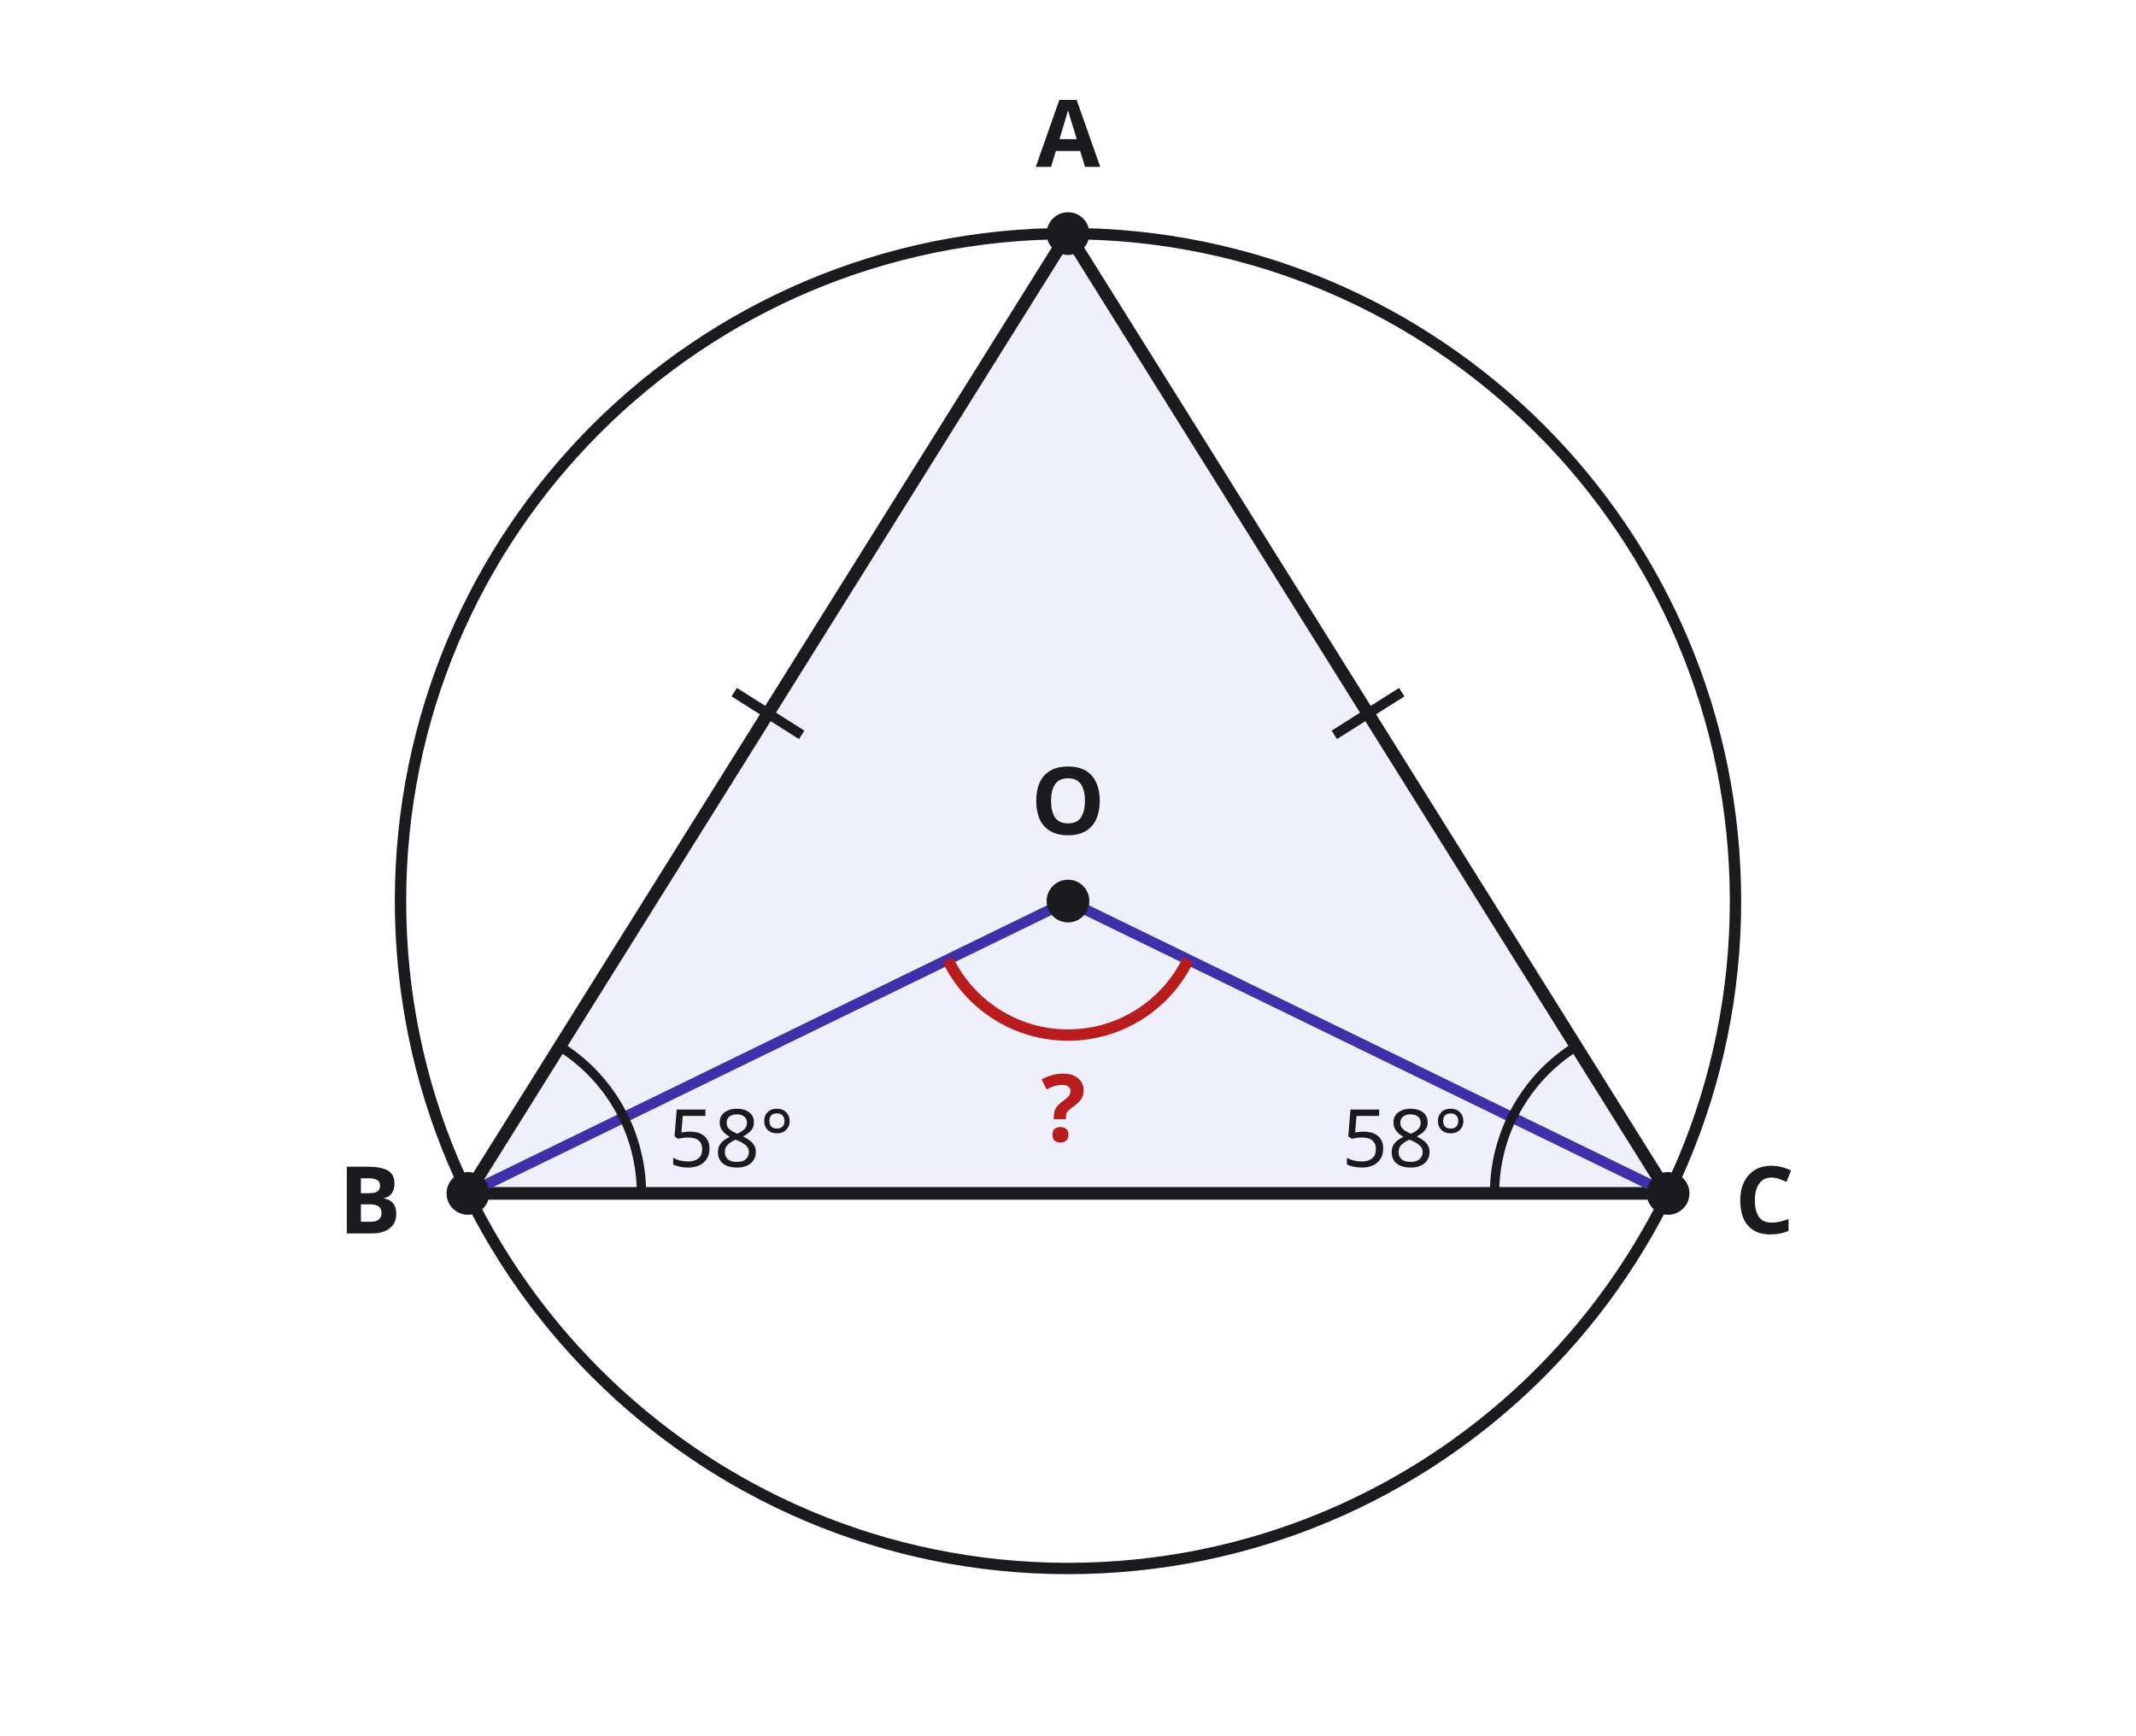
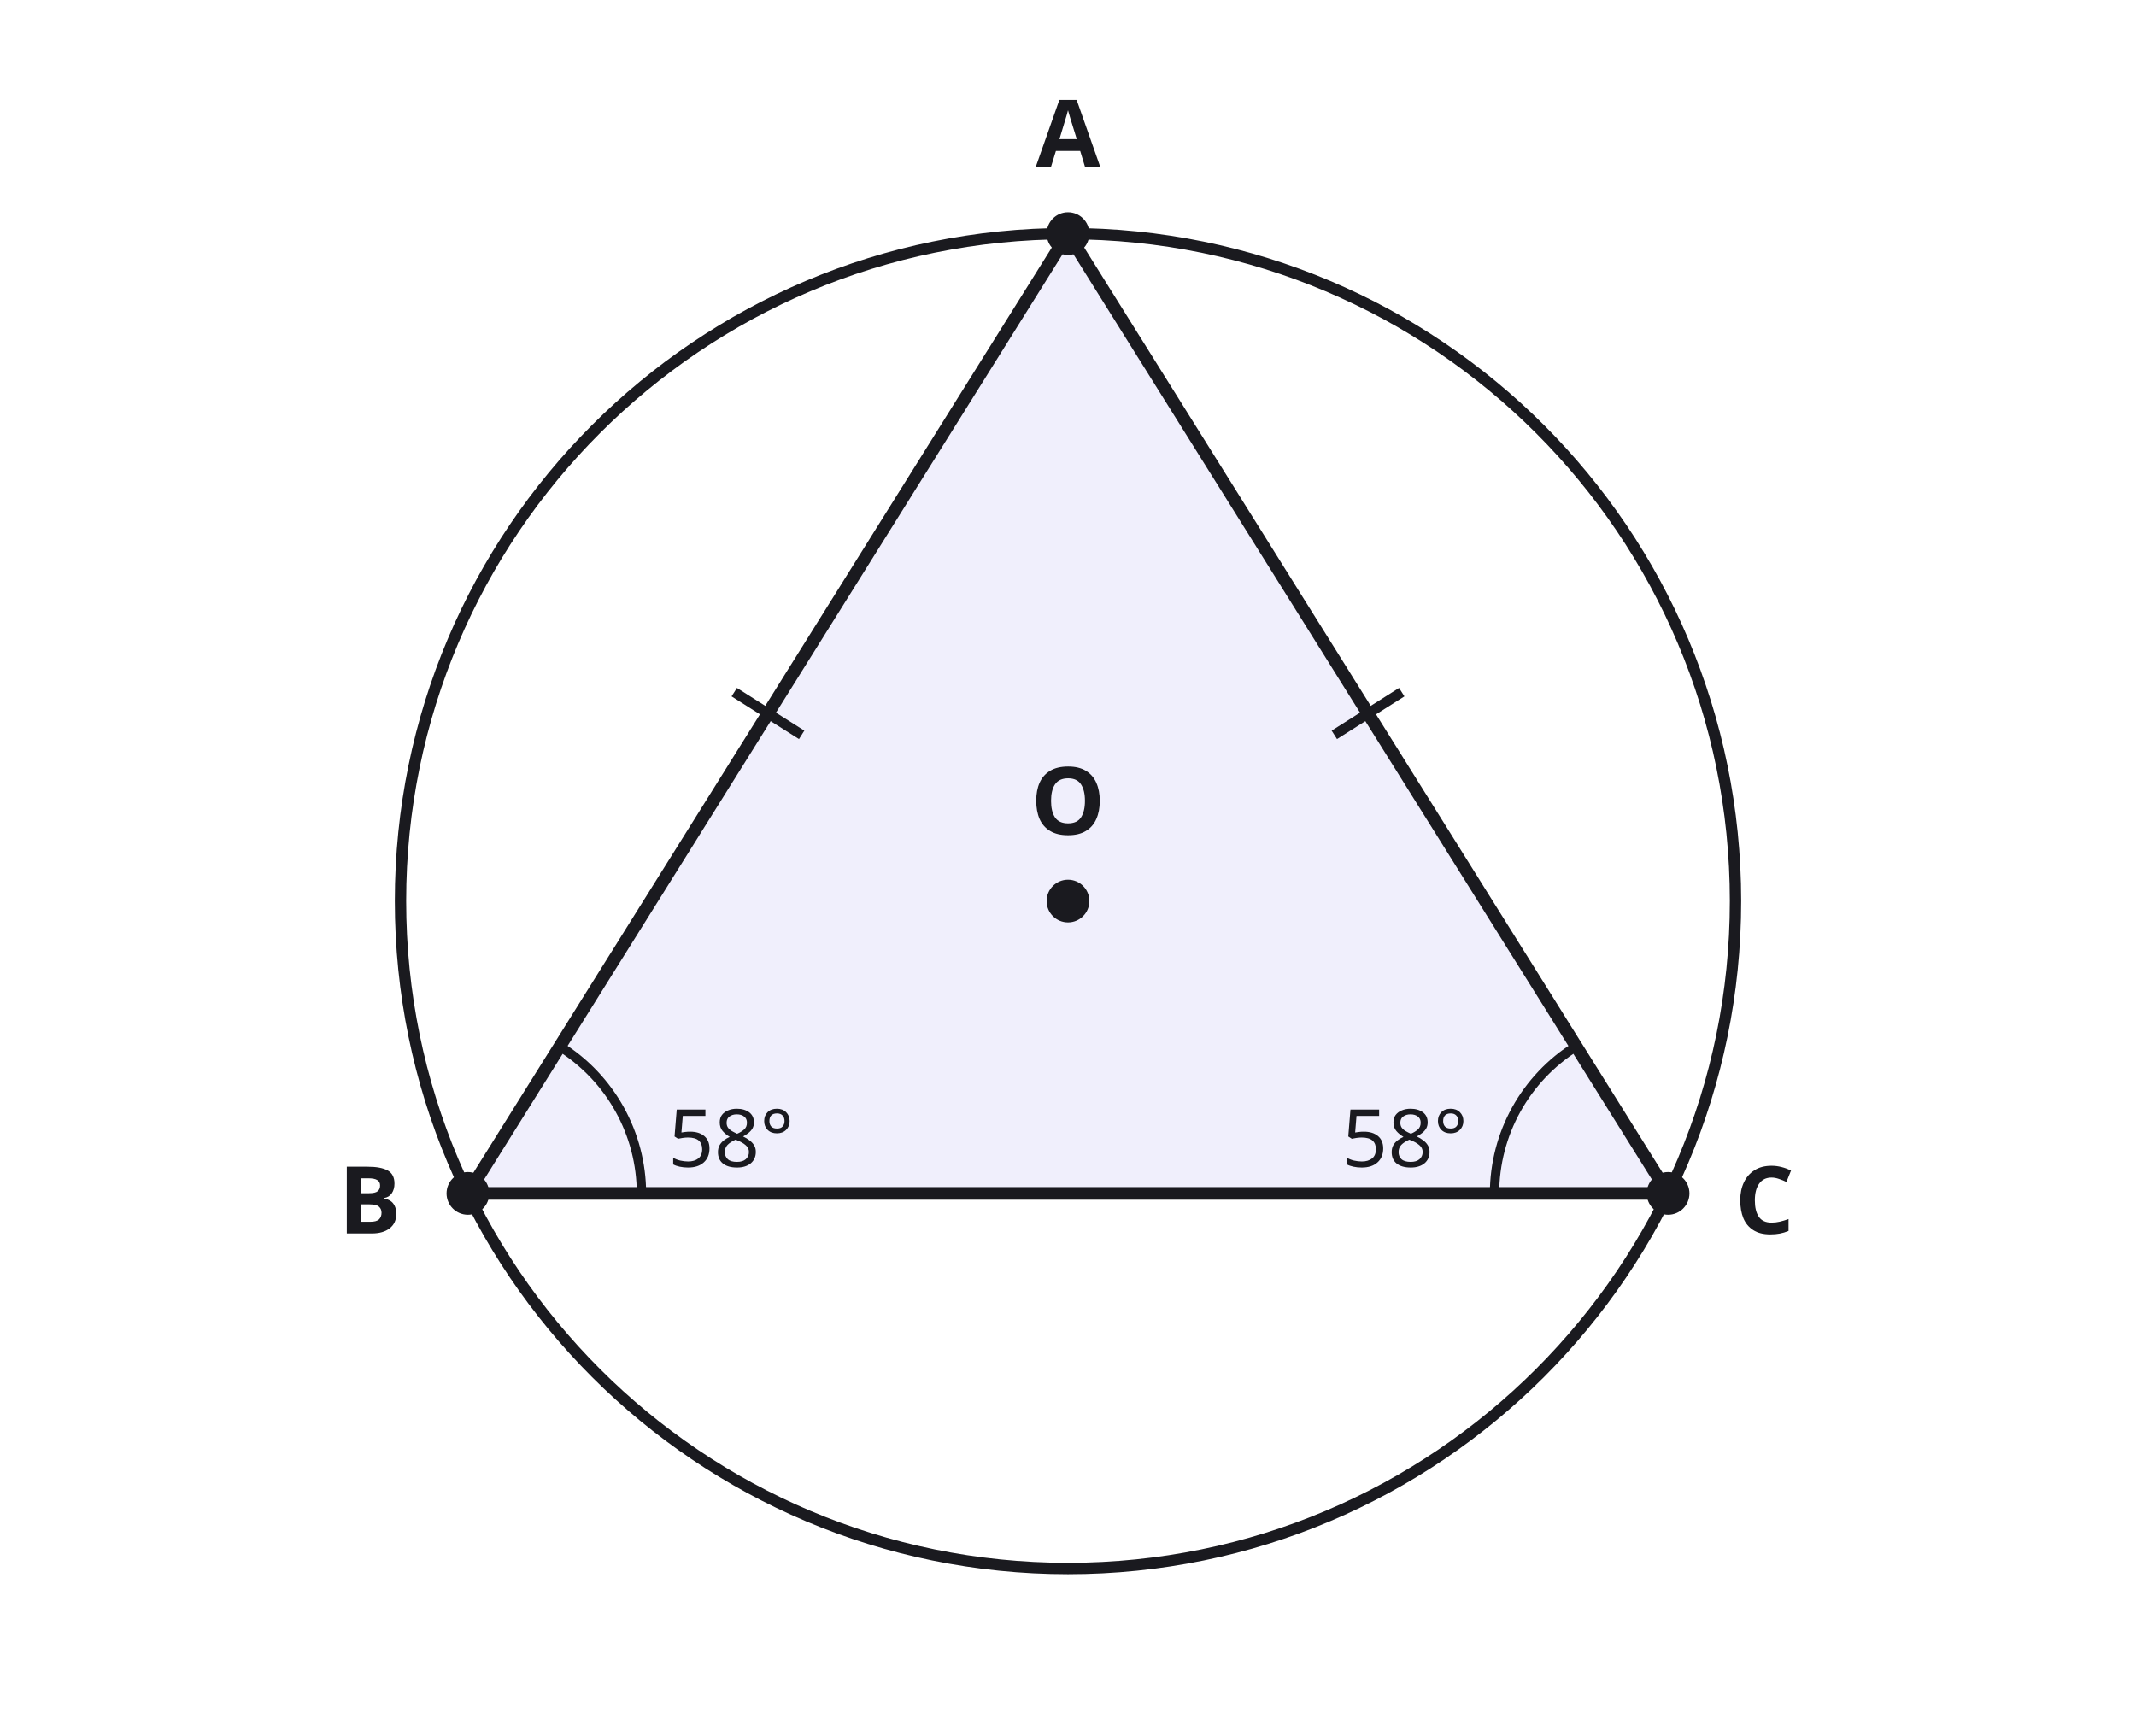
- <svg xmlns="http://www.w3.org/2000/svg" viewBox="0 0 320 260" width="320" height="260" role="img" aria-label="Isosceles triangle ABC inscribed in a circle with centre O, base angles B and C each 58 degrees; the angle BOC that the base subtends at the centre is asked">
+ <svg xmlns="http://www.w3.org/2000/svg" viewBox="0 0 320 260" width="320" height="260" role="img" aria-label="Isosceles triangle ABC inscribed in a circle with centre O, base angles B and C each 58 degrees">
  <circle cx="160" cy="135" r="100" fill="none" stroke="#1a1a1f" stroke-width="1.7" />
  <path d="M160 35 L70.1 178.8 L249.9 178.8 Z" fill="#6d5ae0" fill-opacity="0.1" />
  <path d="M160 35 L70.1 178.8 L249.9 178.8 Z" fill="none" stroke="#1a1a1f" stroke-width="1.9" stroke-linejoin="round" />
-   <path d="M160 135 L70.1 178.8" fill="none" stroke="#3f2fa8" stroke-width="1.6" />
-   <path d="M160 135 L249.9 178.8" fill="none" stroke="#3f2fa8" stroke-width="1.6" />
  <path d="M120.1 110.1 L110 103.7" stroke="#1a1a1f" stroke-width="1.5" />
  <path d="M210 103.7 L199.9 110.1" stroke="#1a1a1f" stroke-width="1.5" />
  <path d="M96.1 178.8 A26 26 0 0 0 83.9 156.8" fill="none" stroke="#1a1a1f" stroke-width="1.4" />
  <path d="M236.1 156.8 A26 26 0 0 0 223.9 178.8" fill="none" stroke="#1a1a1f" stroke-width="1.4" />
-   <path d="M142 143.8 A20 20 0 0 0 178 143.8" fill="none" stroke="#b91c1c" stroke-width="1.7" />
  <circle cx="160" cy="35" r="3.2" fill="#1a1a1f" />
  <circle cx="70.1" cy="178.8" r="3.2" fill="#1a1a1f" />
  <circle cx="249.9" cy="178.8" r="3.2" fill="#1a1a1f" />
  <circle cx="160" cy="135" r="3.2" fill="#1a1a1f" />
  <text x="160" y="25" text-anchor="middle" font-family="system-ui, sans-serif" font-size="14" font-weight="700" fill="#1a1a1f">A</text>
  <text x="60.1" y="184.8" text-anchor="end" font-family="system-ui, sans-serif" font-size="14" font-weight="700" fill="#1a1a1f">B</text>
  <text x="259.9" y="184.8" font-family="system-ui, sans-serif" font-size="14" font-weight="700" fill="#1a1a1f">C</text>
  <text x="160" y="125" text-anchor="middle" font-family="system-ui, sans-serif" font-size="14" font-weight="700" fill="#1a1a1f">O</text>
  <text x="100.1" y="174.8" font-family="system-ui, sans-serif" font-size="12" fill="#1a1a1f">58°</text>
  <text x="219.9" y="174.8" text-anchor="end" font-family="system-ui, sans-serif" font-size="12" fill="#1a1a1f">58°</text>
-   <text x="156" y="171" font-family="system-ui, sans-serif" font-size="14" font-weight="700" fill="#b91c1c">?</text>
</svg>
